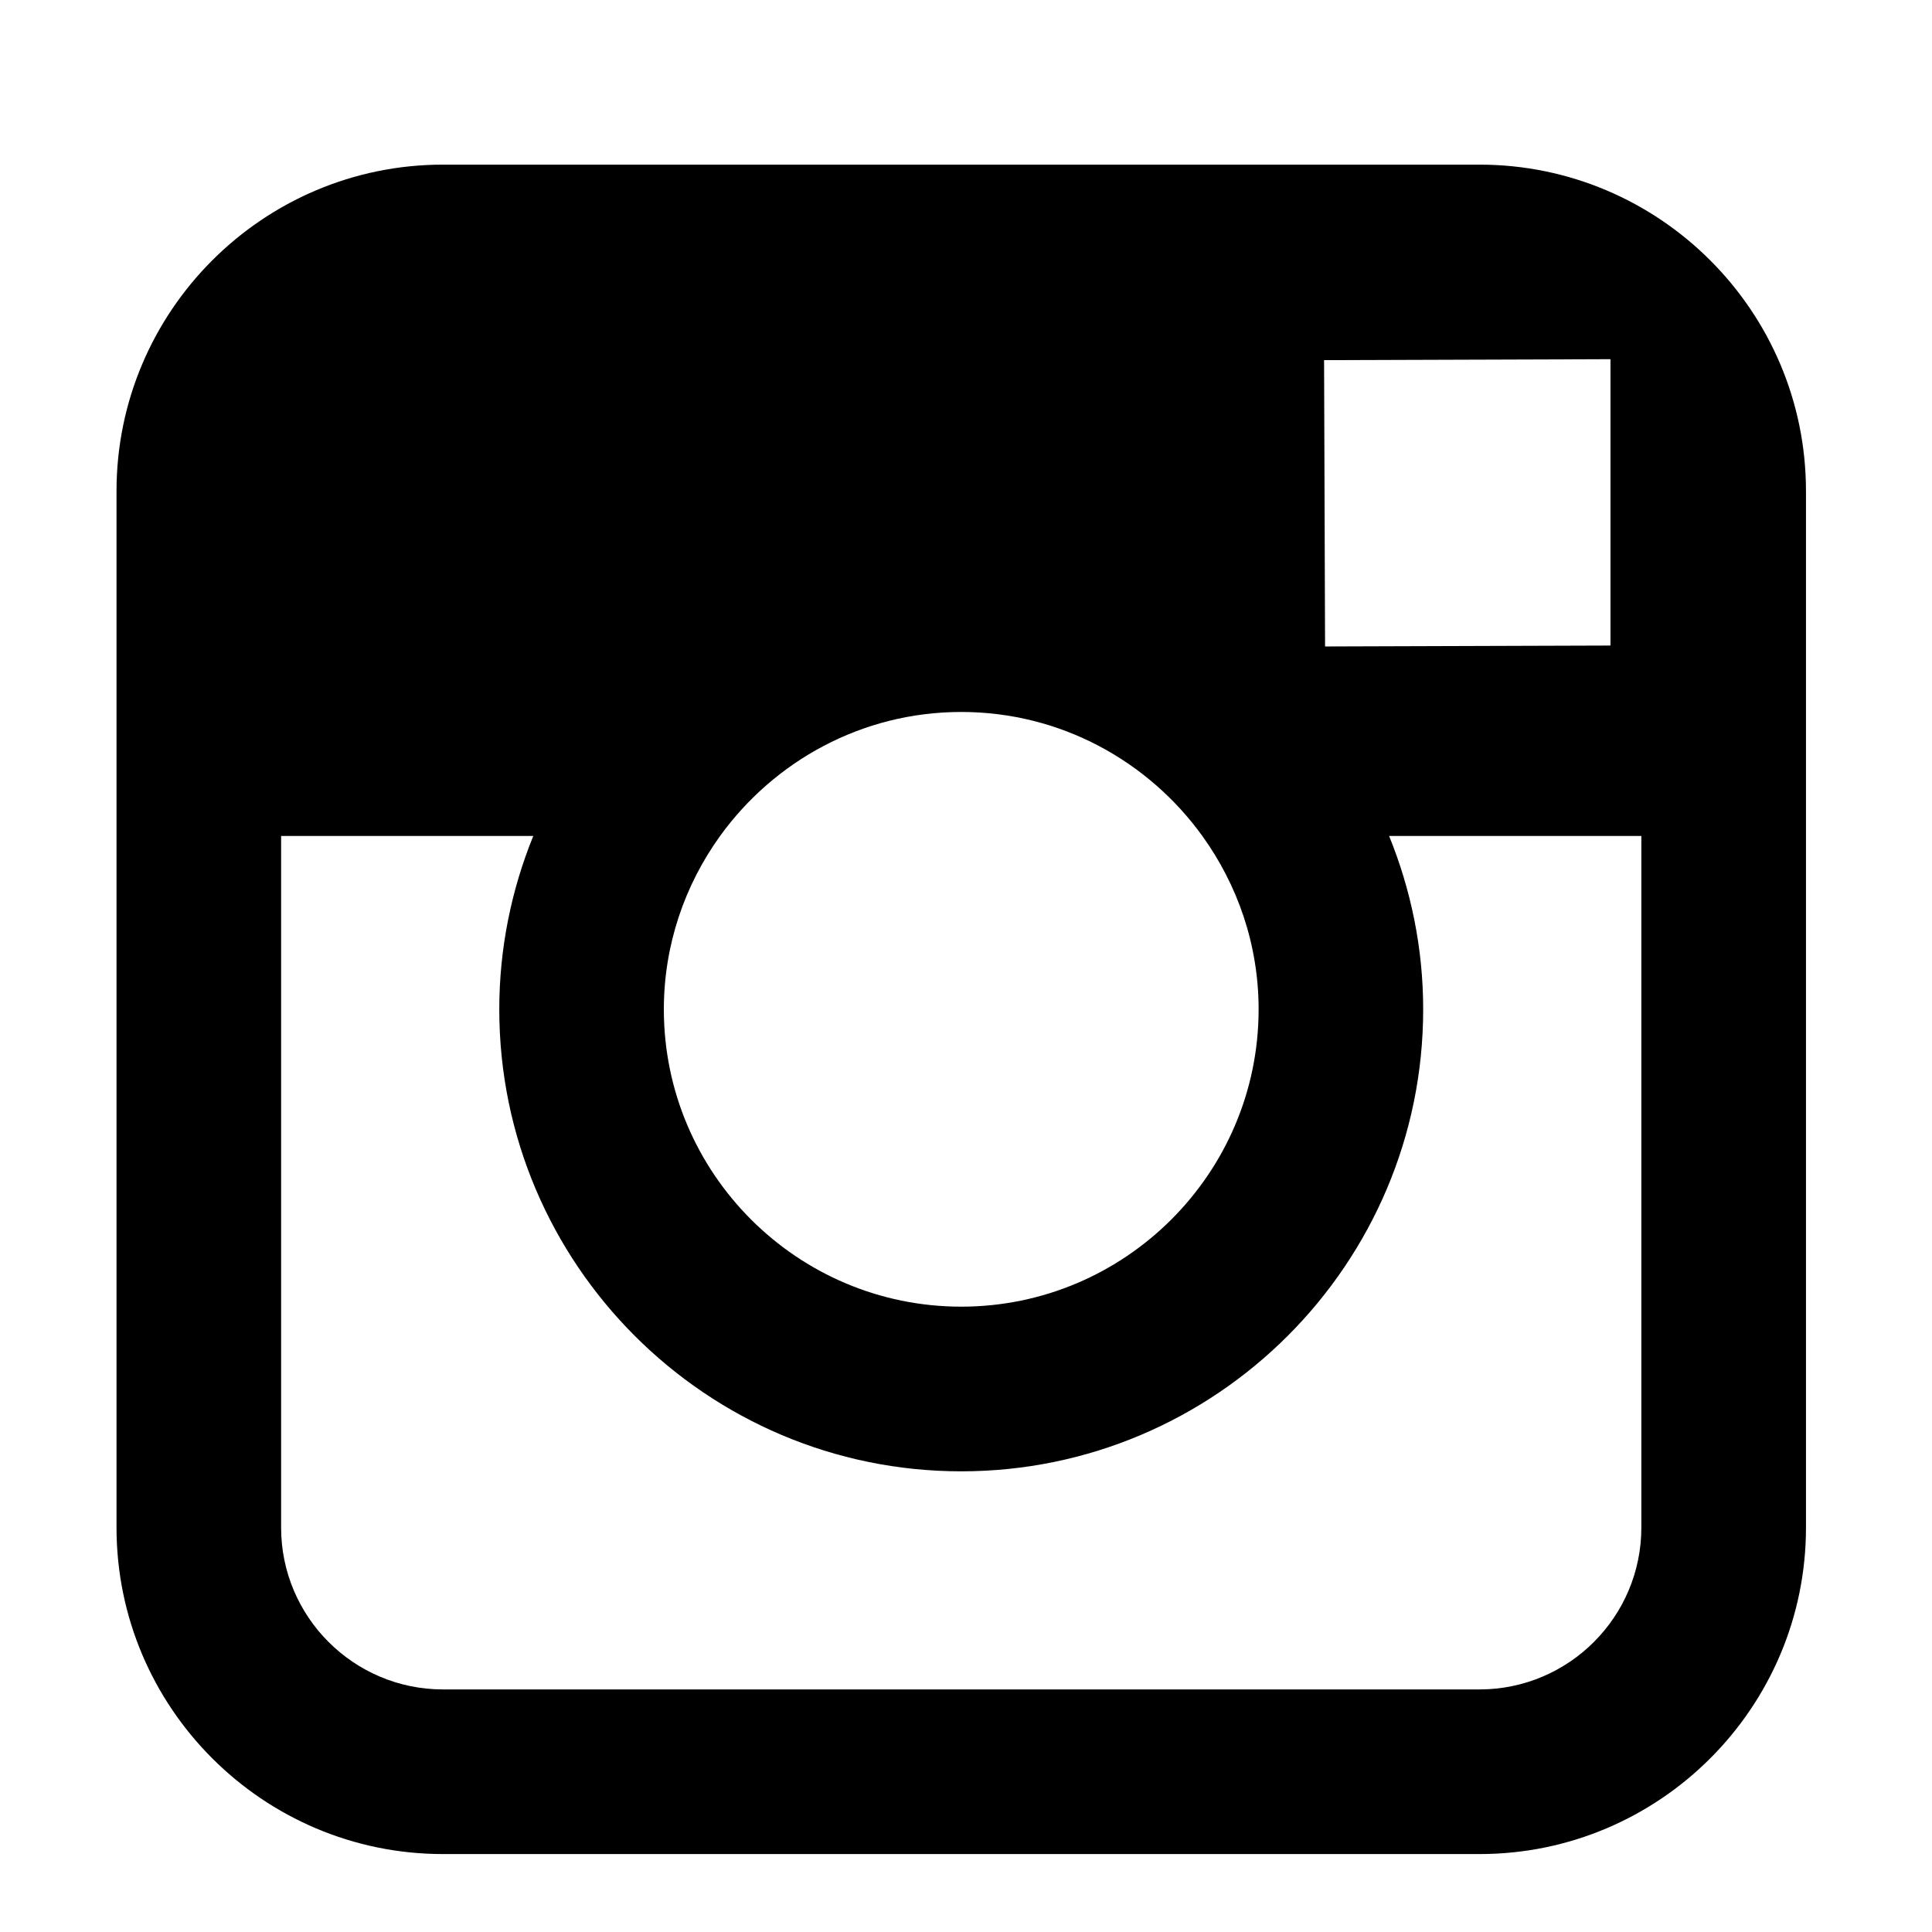
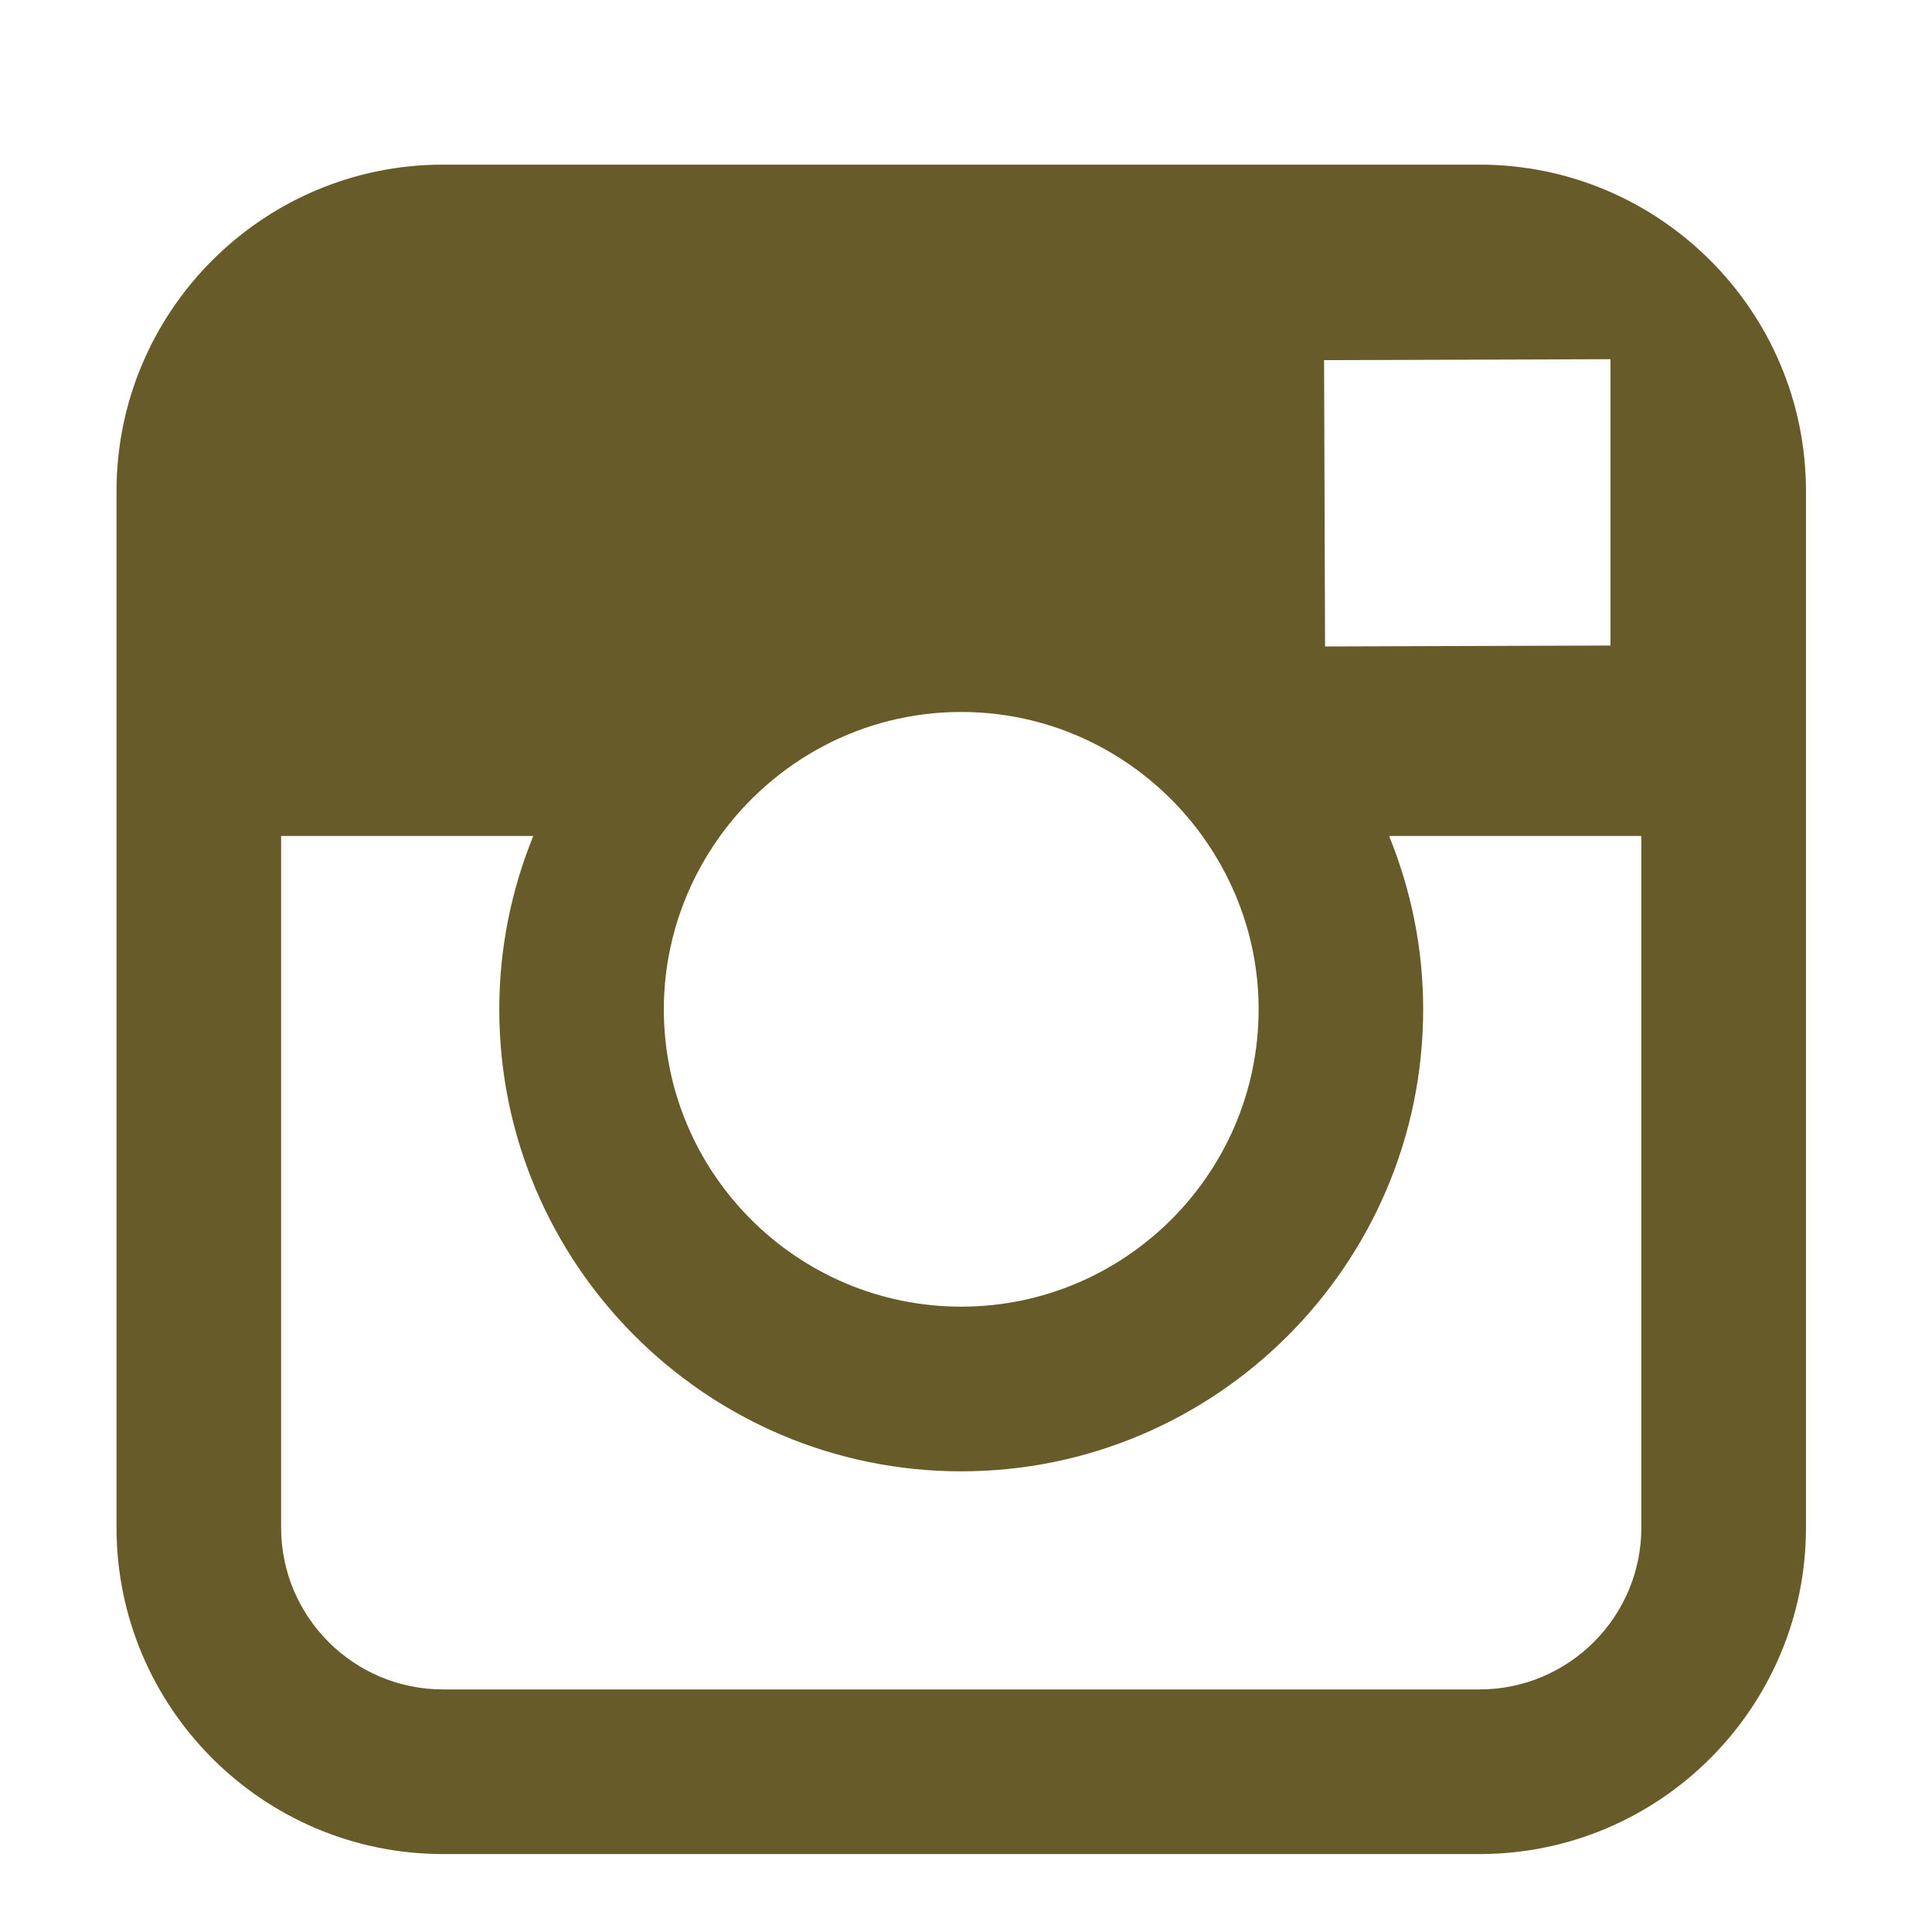
<svg xmlns="http://www.w3.org/2000/svg" enable-background="new 0 0 56.693 56.693" height="56.693px" id="Layer_1" version="1.1" viewBox="0 0 56.693 56.693" width="56.693px" xml:space="preserve">
-   <path d="M43.414,4.831H13c-5.283,0-9.581,4.297-9.581,9.58v10.12v20.295c0,5.283,4.298,9.58,9.581,9.58h30.415  c5.283,0,9.58-4.297,9.58-9.58V24.53v-10.12C52.994,9.127,48.697,4.831,43.414,4.831z M46.162,10.544l1.096-0.004v1.091v7.312  l-8.375,0.027l-0.029-8.402L46.162,10.544z M21.131,24.53c1.588-2.197,4.164-3.638,7.076-3.638s5.488,1.441,7.074,3.638  c1.033,1.434,1.652,3.188,1.652,5.088c0,4.811-3.918,8.725-8.727,8.725c-4.812,0-8.726-3.914-8.726-8.725  C19.481,27.718,20.098,25.964,21.131,24.53z M48.164,44.825c0,2.621-2.131,4.75-4.75,4.75H13c-2.62,0-4.751-2.129-4.751-4.75V24.53  h7.4c-0.639,1.572-0.998,3.289-0.998,5.088c0,7.473,6.08,13.557,13.556,13.557c7.475,0,13.555-6.084,13.555-13.557  c0-1.799-0.361-3.516-1-5.088h7.402V44.825z" />
+   <path fill="#675B29" d="M43.414,4.831H13c-5.283,0-9.581,4.297-9.581,9.58v10.12v20.295c0,5.283,4.298,9.58,9.581,9.58h30.415  c5.283,0,9.58-4.297,9.58-9.58V24.53v-10.12C52.994,9.127,48.697,4.831,43.414,4.831z M46.162,10.544l1.096-0.004v1.091v7.312  l-8.375,0.027l-0.029-8.402L46.162,10.544z M21.131,24.53c1.588-2.197,4.164-3.638,7.076-3.638s5.488,1.441,7.074,3.638  c1.033,1.434,1.652,3.188,1.652,5.088c0,4.811-3.918,8.725-8.727,8.725c-4.812,0-8.726-3.914-8.726-8.725  C19.481,27.718,20.098,25.964,21.131,24.53z M48.164,44.825c0,2.621-2.131,4.75-4.75,4.75H13c-2.62,0-4.751-2.129-4.751-4.75V24.53  h7.4c-0.639,1.572-0.998,3.289-0.998,5.088c0,7.473,6.08,13.557,13.556,13.557c7.475,0,13.555-6.084,13.555-13.557  c0-1.799-0.361-3.516-1-5.088h7.402V44.825z" />
</svg>
